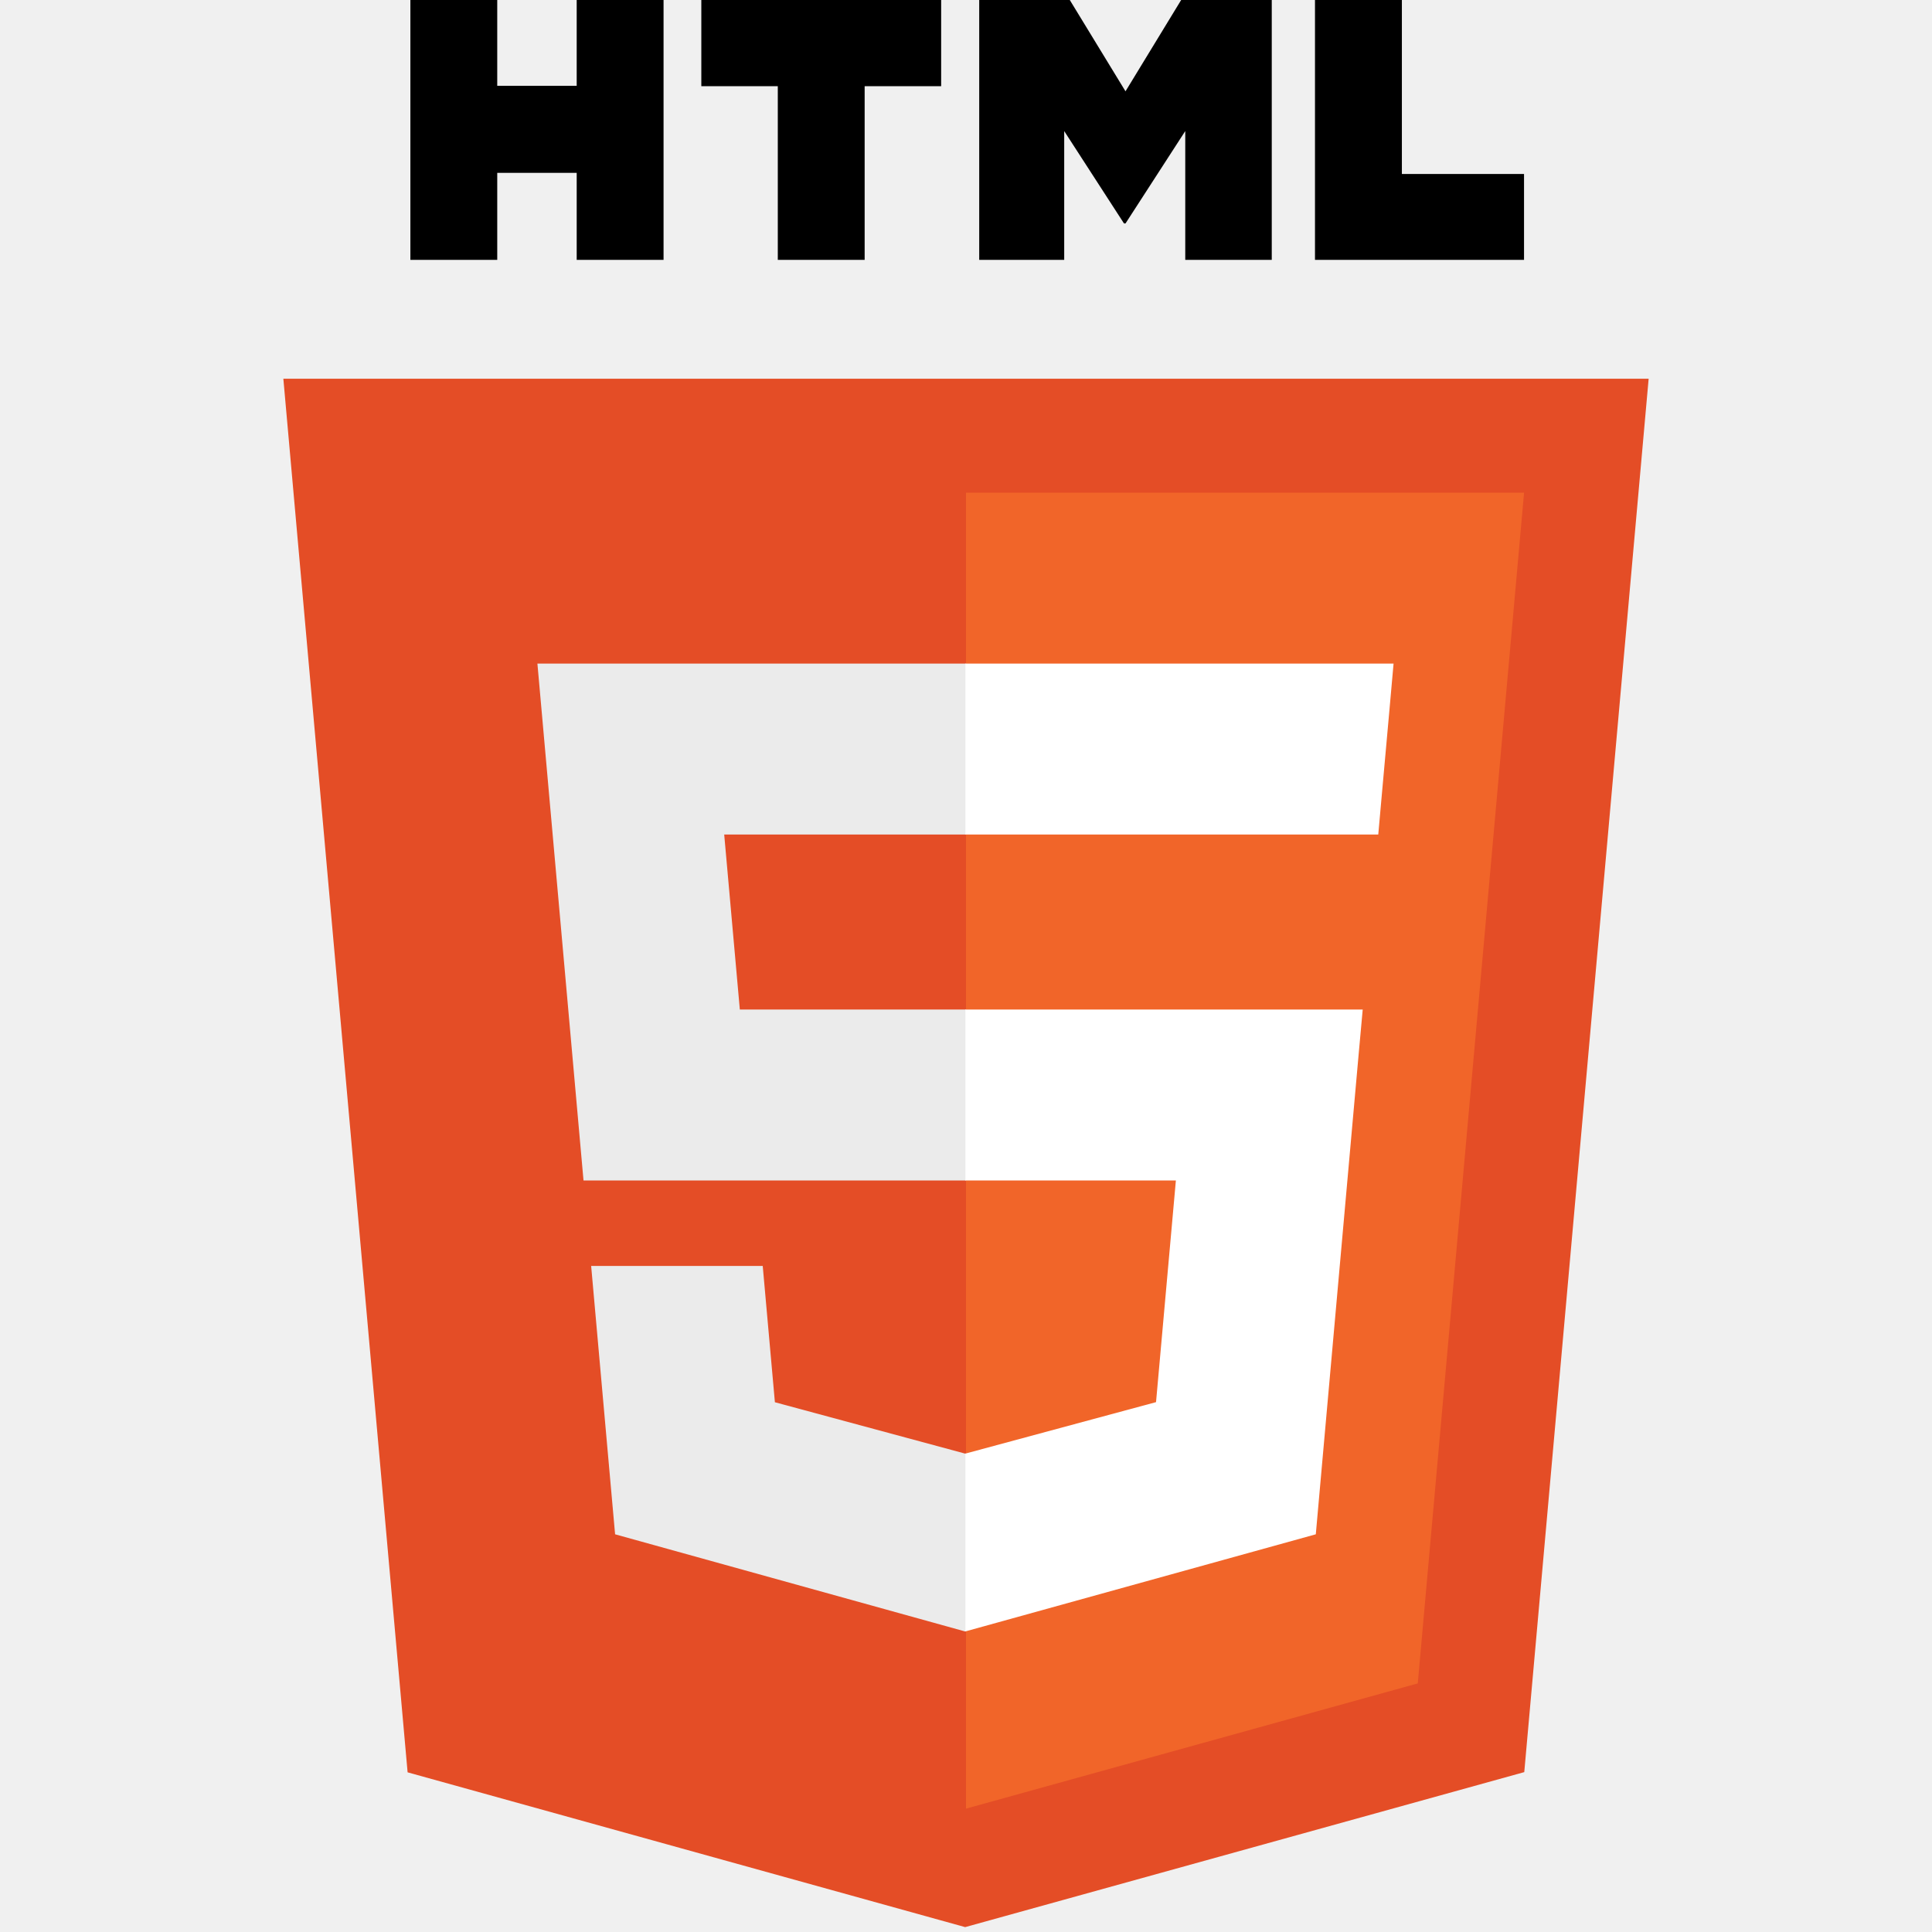
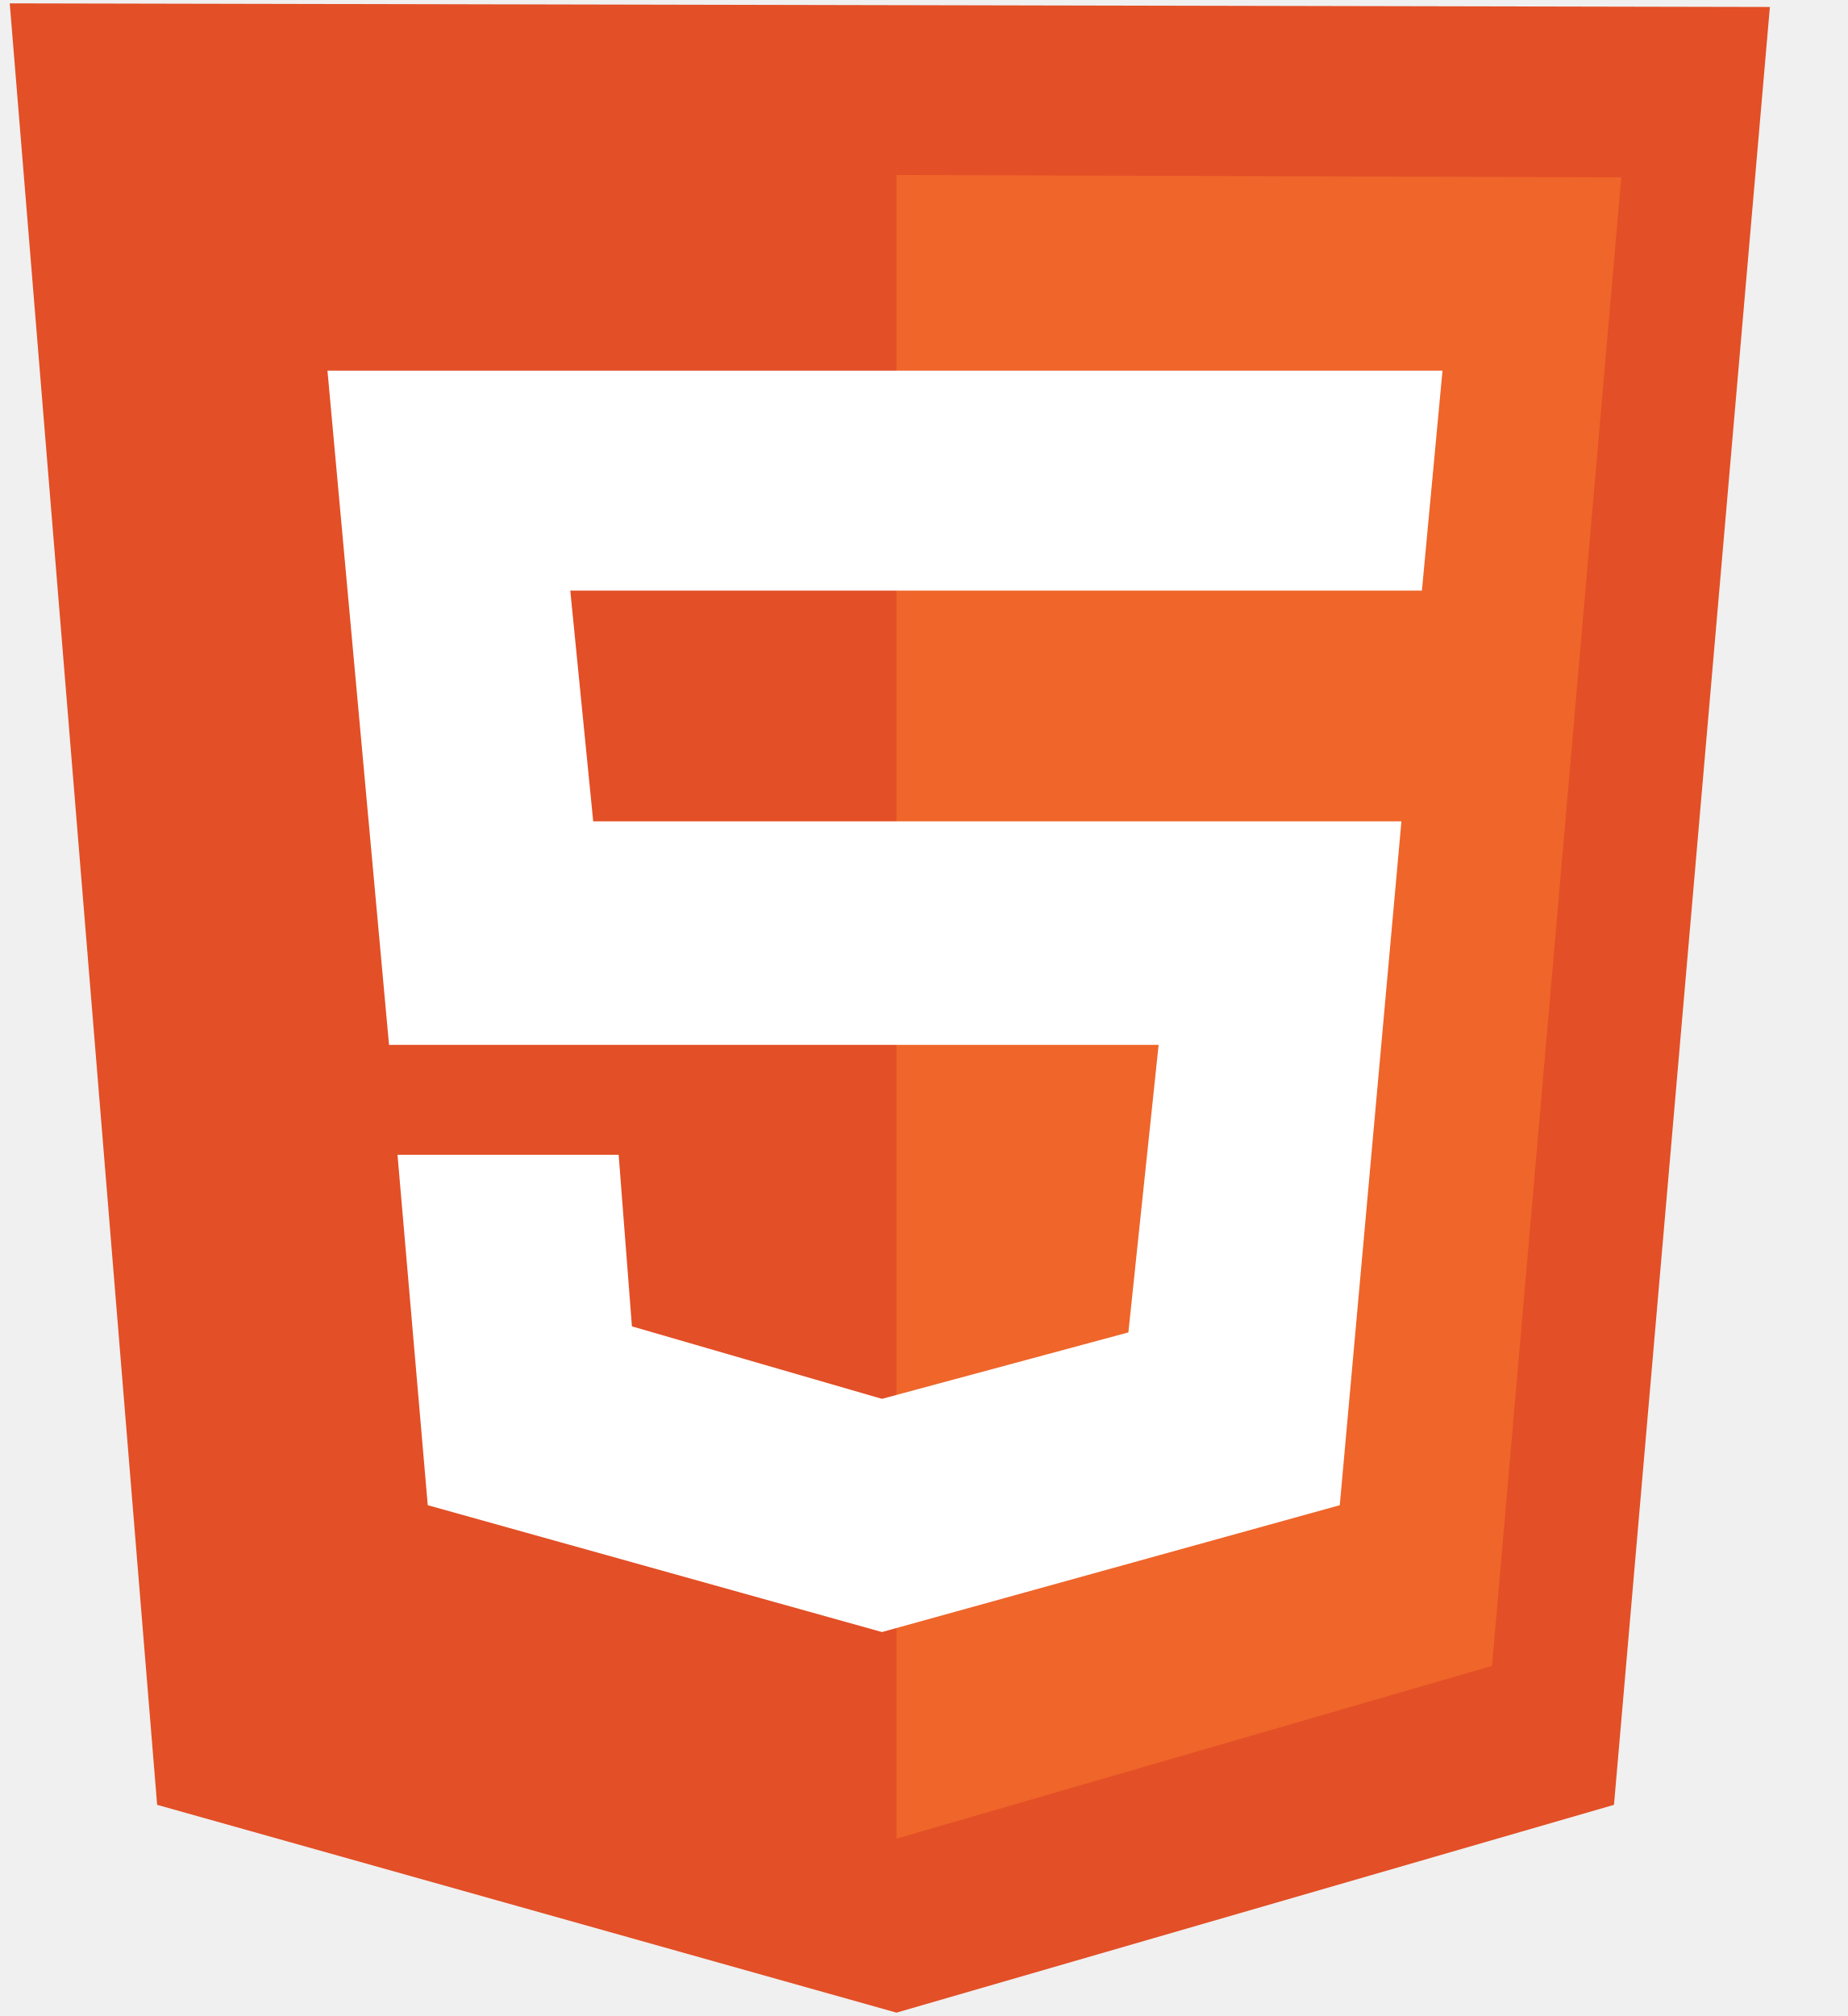
- <svg xmlns="http://www.w3.org/2000/svg" viewBox="-52.5 0 361 361" preserveAspectRatio="xMinYMin meet" fill="#000000">
-   <g id="SVGRepo_bgCarrier" stroke-width="0" />
-   <g id="SVGRepo_tracerCarrier" stroke-linecap="round" stroke-linejoin="round" />
-   <g id="SVGRepo_iconCarrier">
-     <path d="M255.555 70.766l-23.241 260.36-104.47 28.962-104.182-28.922L.445 70.766h255.11z" fill="#E44D26" />
-     <path d="M128 337.95l84.417-23.403 19.86-222.49H128V337.95z" fill="#F16529" />
-     <path d="M82.82 155.932H128v-31.937H47.917l.764 8.568 7.85 88.01H128v-31.937H85.739l-2.919-32.704zM90.018 236.542h-32.06l4.474 50.146 65.421 18.16.147-.04V271.58l-.14.037-35.568-9.604-2.274-25.471z" fill="#EBEBEB" />
-     <path d="M24.18 0h16.23v16.035h14.847V0h16.231v48.558h-16.23v-16.26H40.411v16.26h-16.23V0zM92.83 16.103H78.544V0h44.814v16.103h-14.295v32.455h-16.23V16.103h-.001zM130.47 0h16.923l10.41 17.062L168.203 0h16.93v48.558h-16.164V24.49l-11.166 17.265h-.28L146.35 24.49v24.068h-15.88V0zM193.21 0h16.235v32.508h22.824v16.05h-39.06V0z" />
-     <path d="M127.89 220.573h39.327l-3.708 41.42-35.62 9.614v33.226l65.473-18.145.48-5.396 7.506-84.08.779-8.576H127.89v31.937zM127.89 155.854v.078h77.143l.64-7.178 1.456-16.191.763-8.568H127.89v31.86z" fill="#FFF" />
+ <svg xmlns="http://www.w3.org/2000/svg" width="22" height="24" viewBox="0 0 22 24" fill="none">
+   <g clip-path="url(#clip0_14_5954)">
+     <path d="M1.871 21.486L0.116 0.04L21.073 0.083L19.217 21.486L10.674 23.96L1.871 21.486Z" fill="#E34F26" />
+     <path d="M10.674 21.889V2.083L19.304 2.111L17.765 19.832L10.674 21.889Z" fill="#EF652A" />
+     <path d="M16.93 7.031L17.175 4.413H3.899L4.632 12.439H13.795L13.435 15.862L10.501 16.653L7.524 15.79L7.366 13.748H4.733L5.093 17.919L10.501 19.429L15.952 17.919L16.686 9.778H7.063L6.79 7.031H16.93Z" fill="white" />
  </g>
+   <defs>
+     <clipPath id="clip0_14_5954">
+       <rect width="20.957" height="24" fill="white" transform="translate(0.115997)" />
+     </clipPath>
+   </defs>
</svg>
